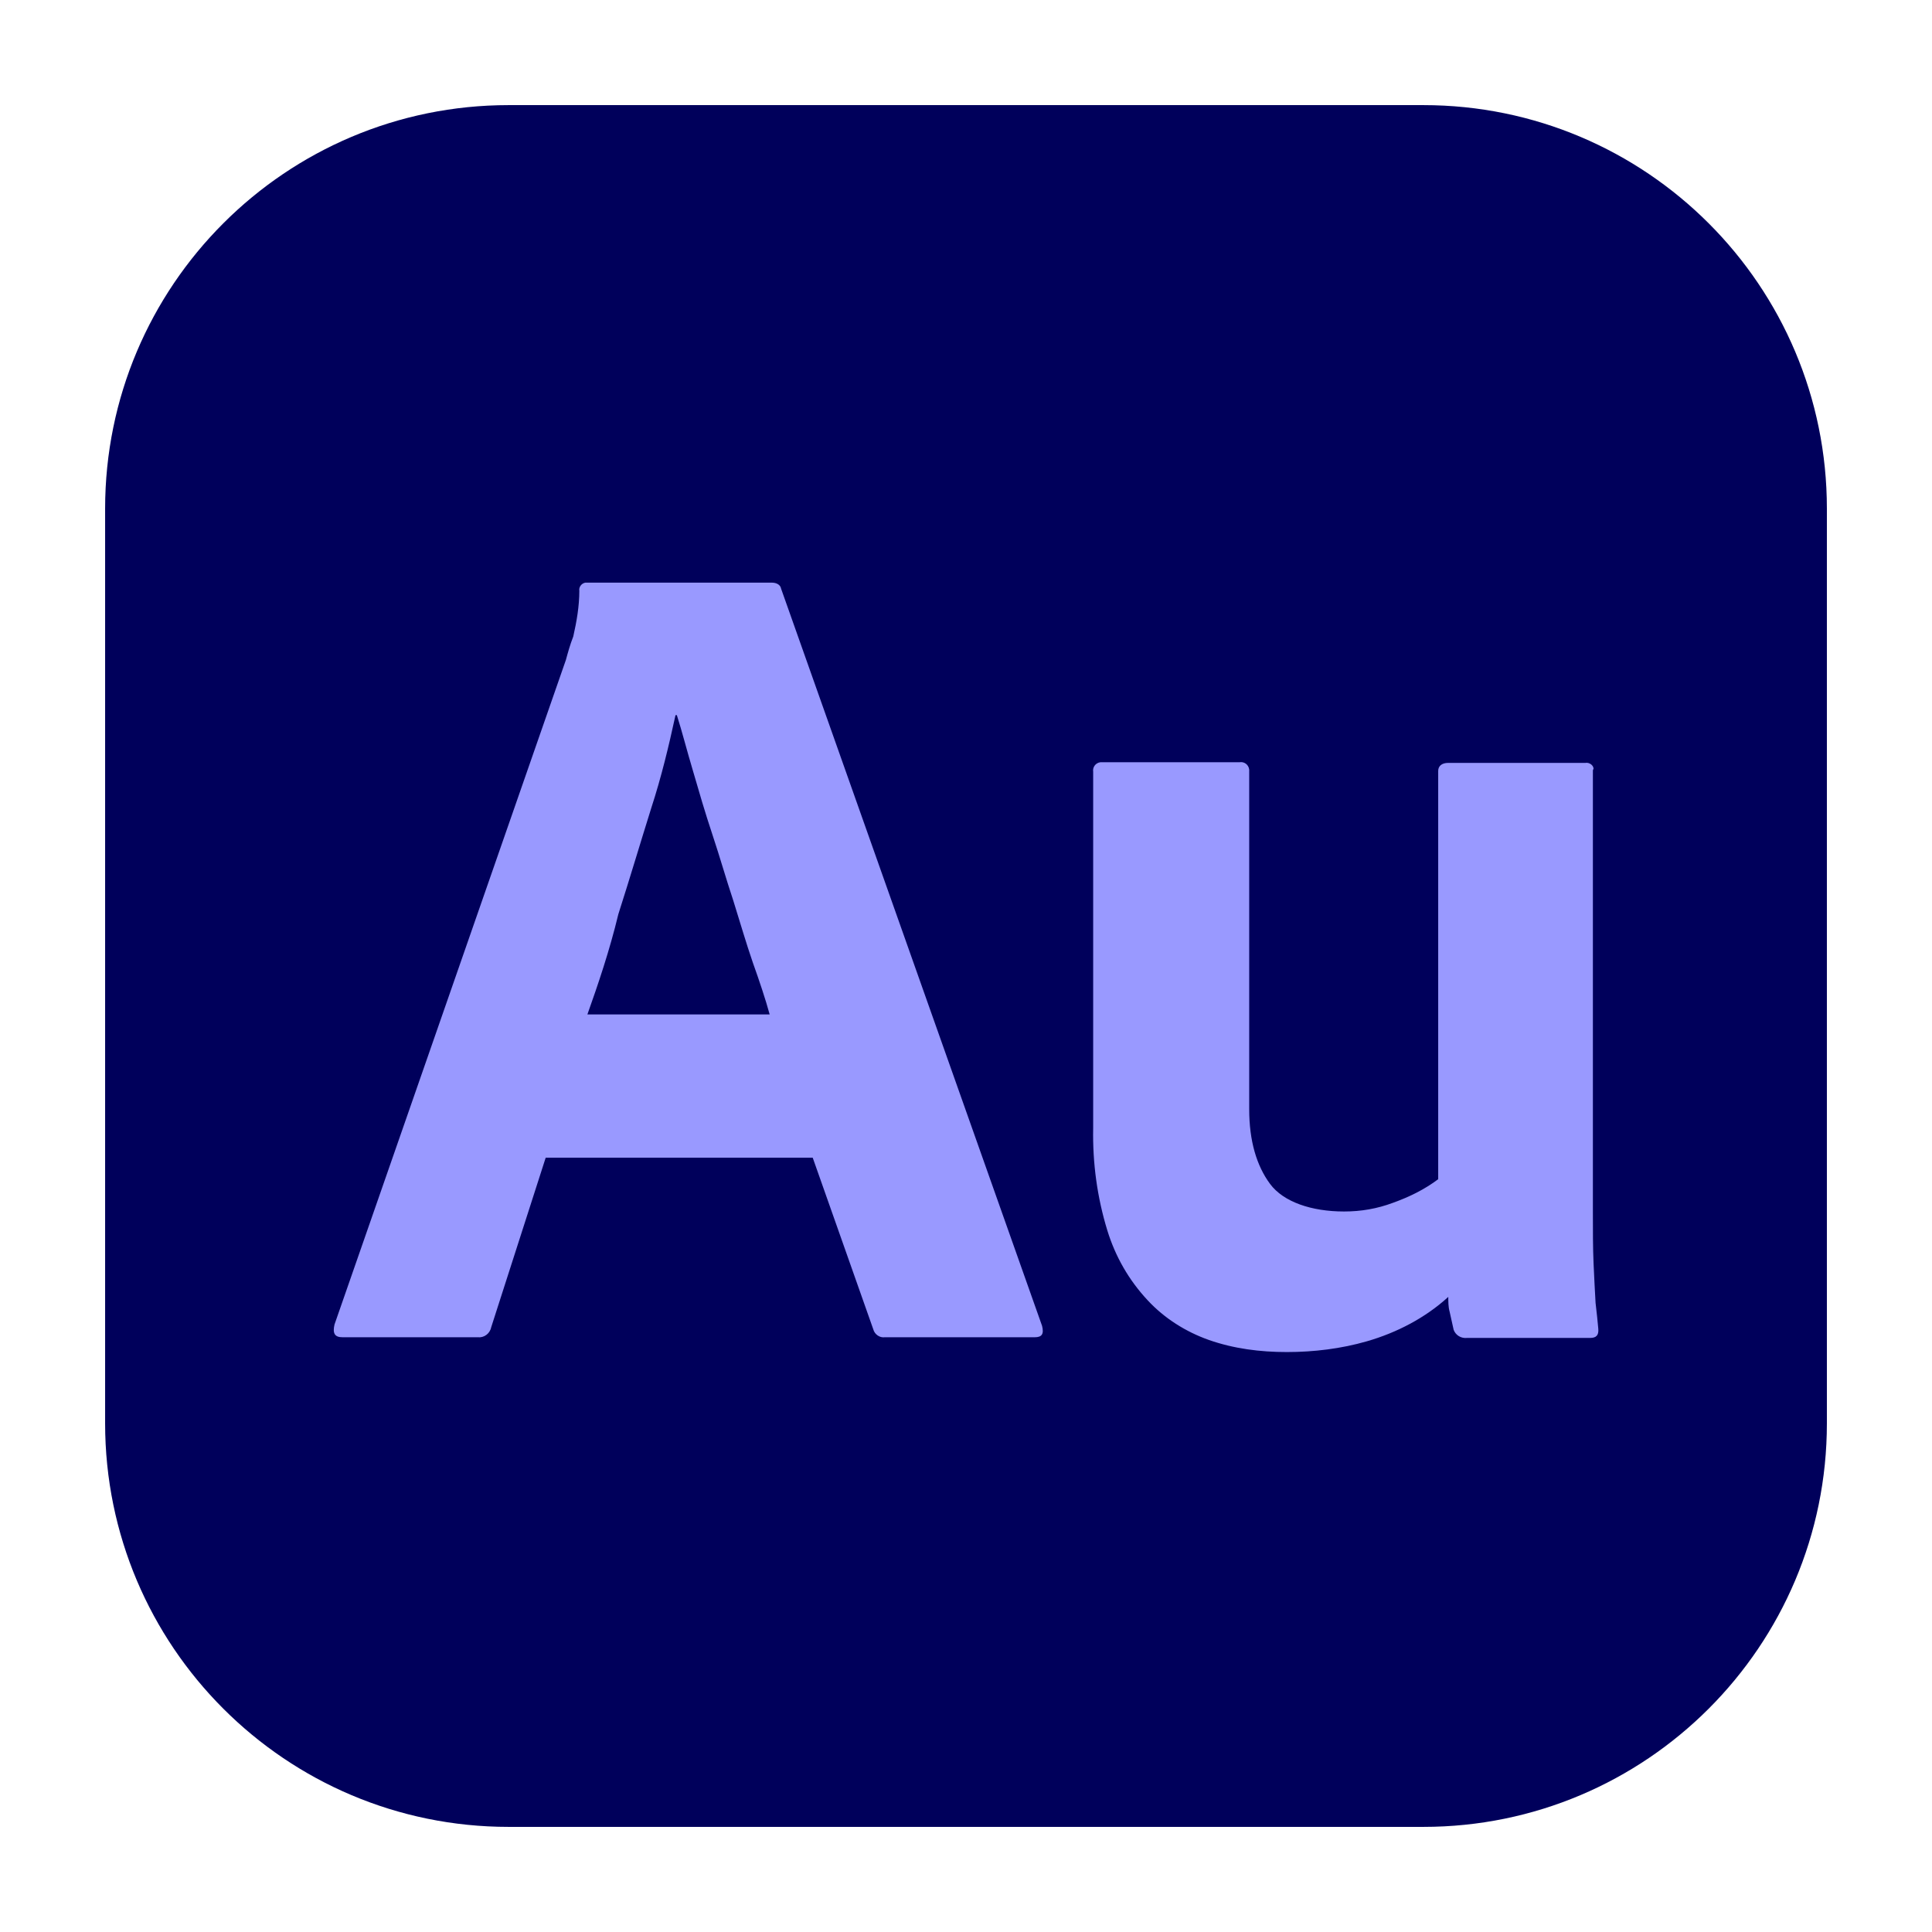
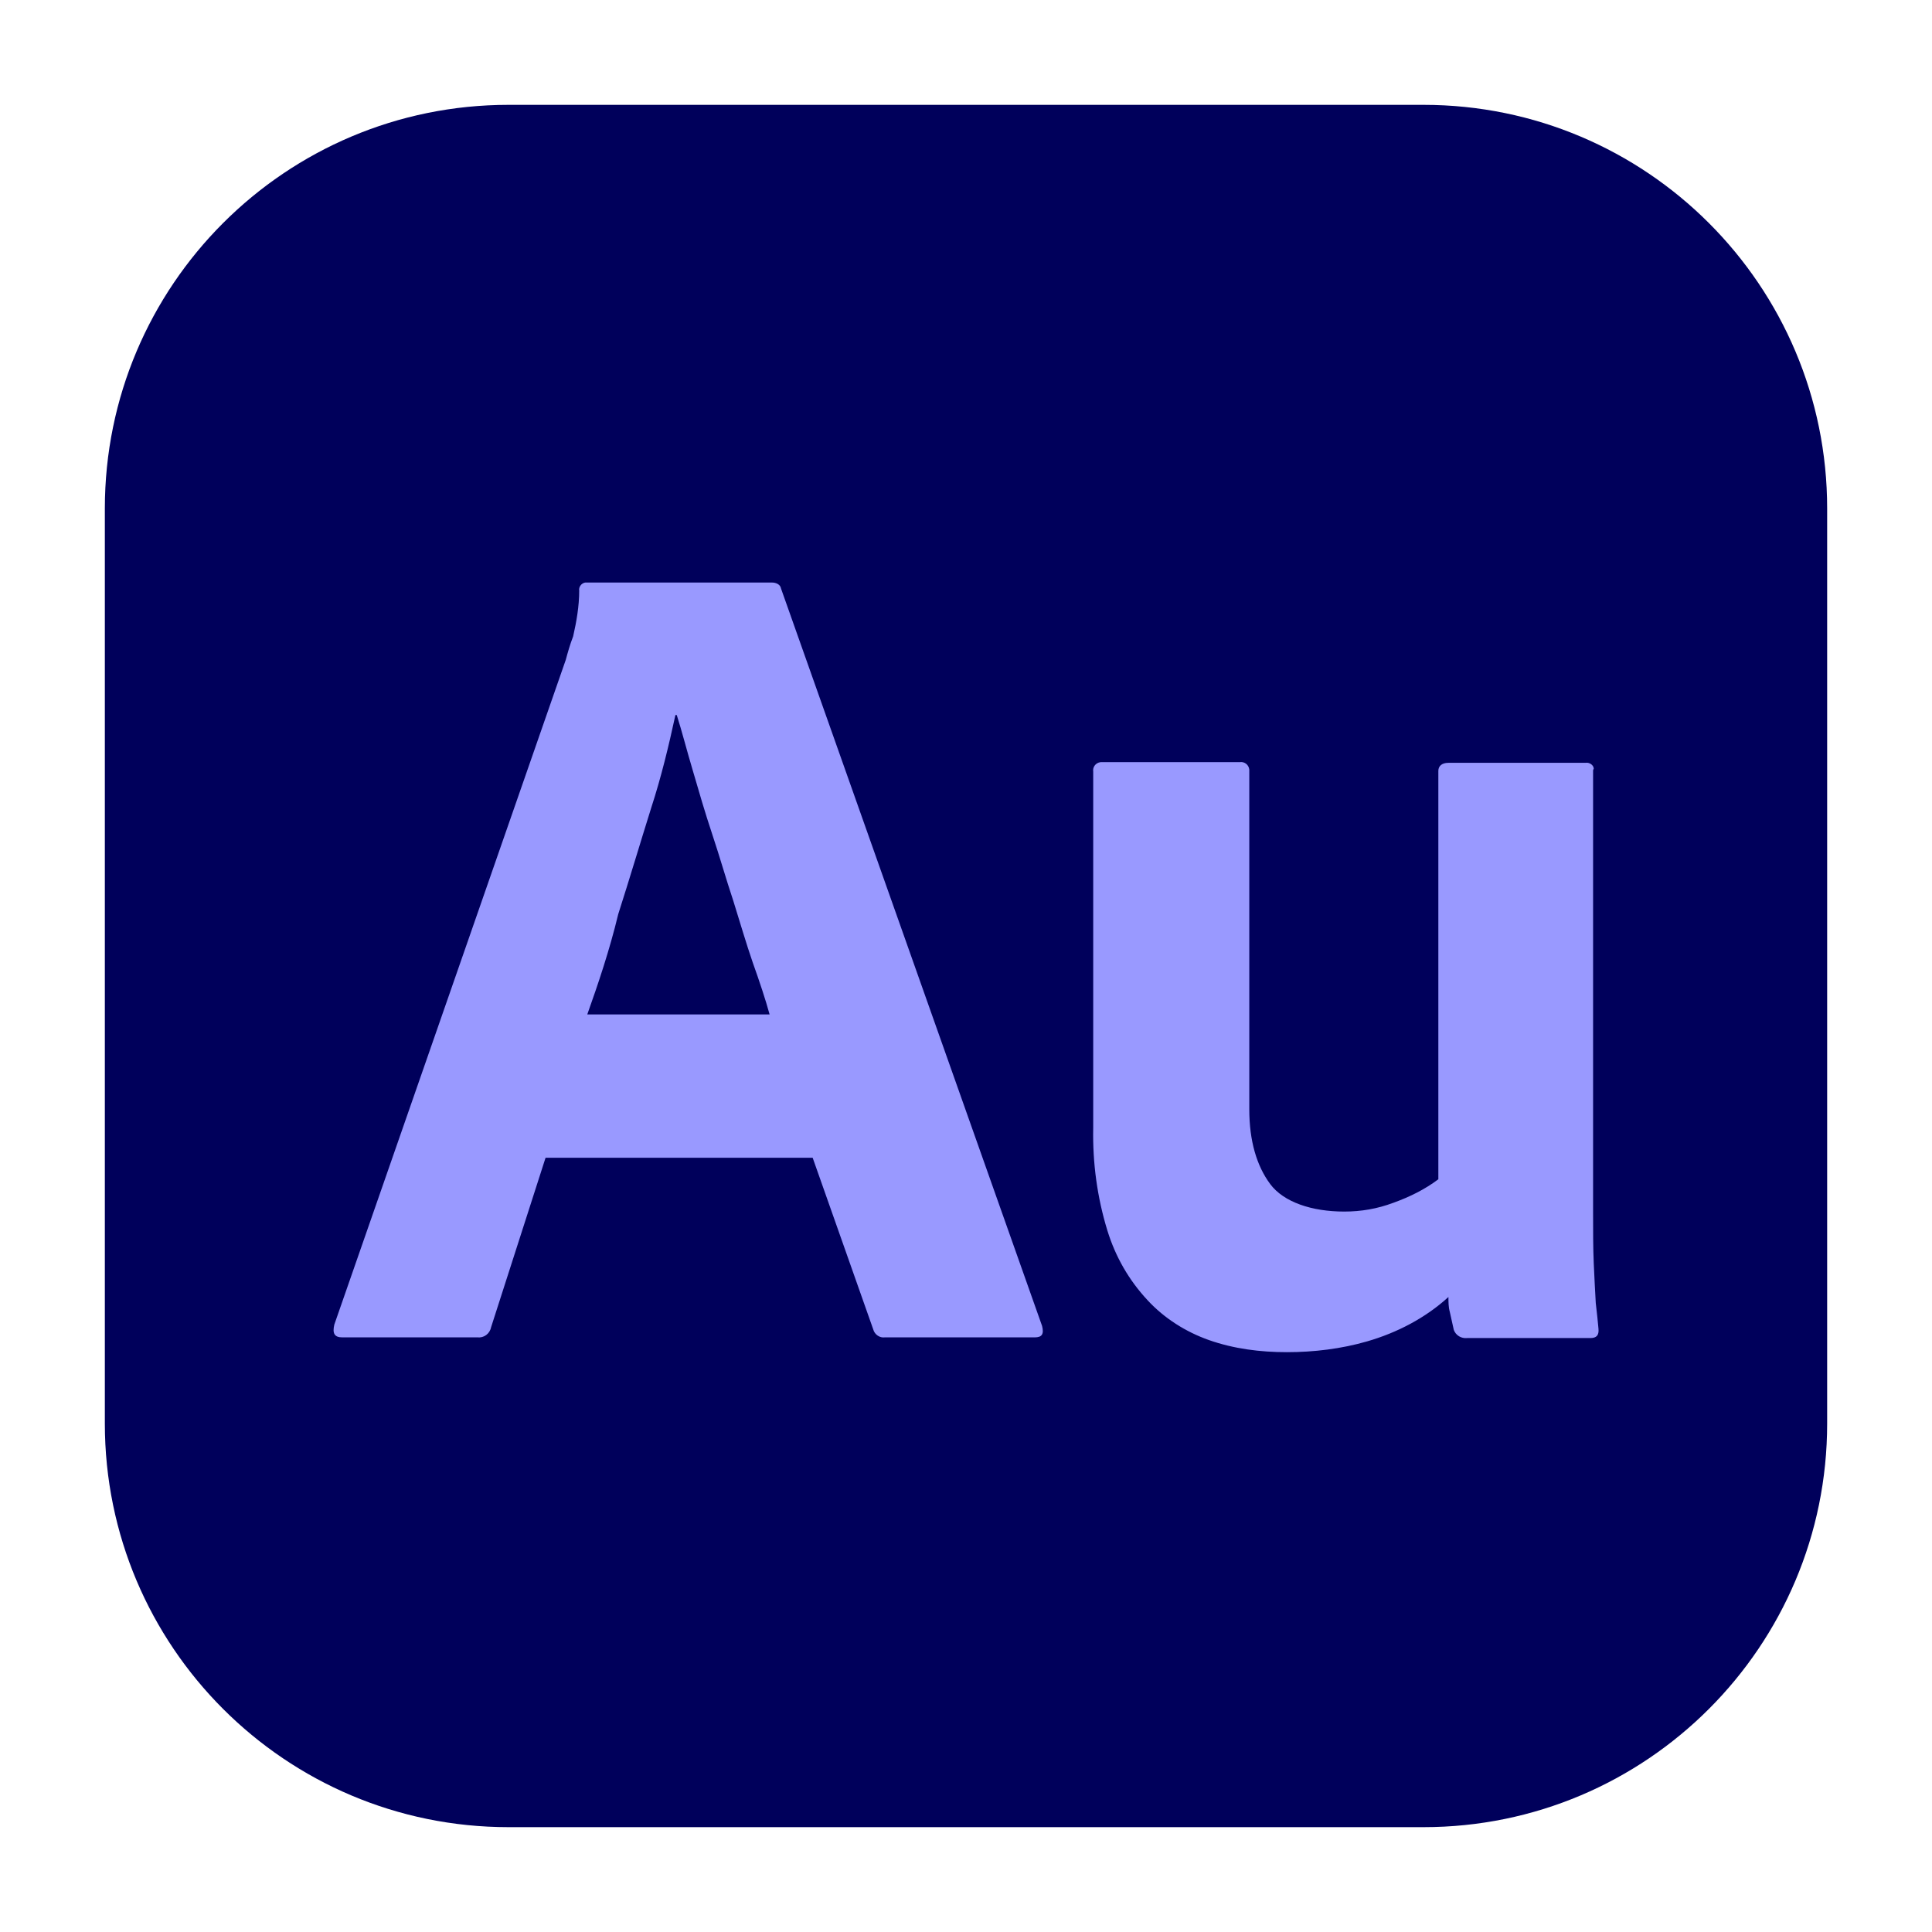
- <svg xmlns="http://www.w3.org/2000/svg" viewBox="-15.629 -15.629 287.258 287.258">
+ <svg xmlns="http://www.w3.org/2000/svg" viewBox="-15.584 -15.584 287.168 287.168">
  <g fill="none">
    <rect width="256" height="256" fill="#00005b" rx="60" />
    <path fill="#99f" d="M105.208 156.5h-39.7l-8.1 25.2c-.2 1-1.1 1.6-2 1.5h-20.1c-1.2 0-1.5-.6-1.2-1.9l34.4-98.8c.3-1.1.6-2.2 1.1-3.5c.5-2.2.9-4.5.9-6.8c-.1-.5.3-1.1.9-1.2h27.7c.7 0 1.3.3 1.4.9l38.8 109.6c.3 1.2 0 1.7-1.1 1.7h-22.3c-.7.1-1.5-.4-1.7-1.2zm-33.5-21.3h27.1c-.6-2.2-1.5-4.9-2.5-7.7c-1-2.9-1.9-6-2.9-9.2c-1.1-3.3-2-6.5-3.1-9.8s-2-6.4-2.9-9.5c-.9-3-1.6-5.8-2.4-8.3h-.2c-1 4.6-2.1 9.2-3.6 13.8c-1.6 5.1-3.2 10.5-4.9 15.8c-1.3 5.4-3 10.4-4.6 14.9m149.5-36.2v65.5c0 2.9 0 5.4.1 7.7c.1 2.2.2 4.2.3 5.9c.2 1.7.3 2.7.4 3.8c.1 1-.3 1.4-1.2 1.4h-18.3c-.9.1-1.7-.4-2-1.2l-.6-2.7c-.2-.7-.2-1.5-.2-2.2c-3.4 3.1-7.6 5.3-12.1 6.6c-3.8 1.1-7.9 1.6-11.9 1.6s-7.9-.5-11.6-1.8c-3.4-1.2-6.6-3.2-9.1-5.9c-2.8-3-4.8-6.5-6-10.4c-1.5-4.9-2.2-10-2.1-15.2v-53c-.1-.6.3-1.3 1.1-1.4h20.7c.6-.1 1.3.3 1.4 1.1v50.5c0 4.7 1.1 8.4 3.1 11.1s6.2 4.1 11 4.1c2.5 0 4.9-.4 7.3-1.3c2.5-.9 4.7-2 6.7-3.5V99c0-.7.5-1.2 1.5-1.2h20.4c.5-.1 1.2.3 1.2.9c-.1.1-.1.2-.1.3" />
  </g>
</svg>
